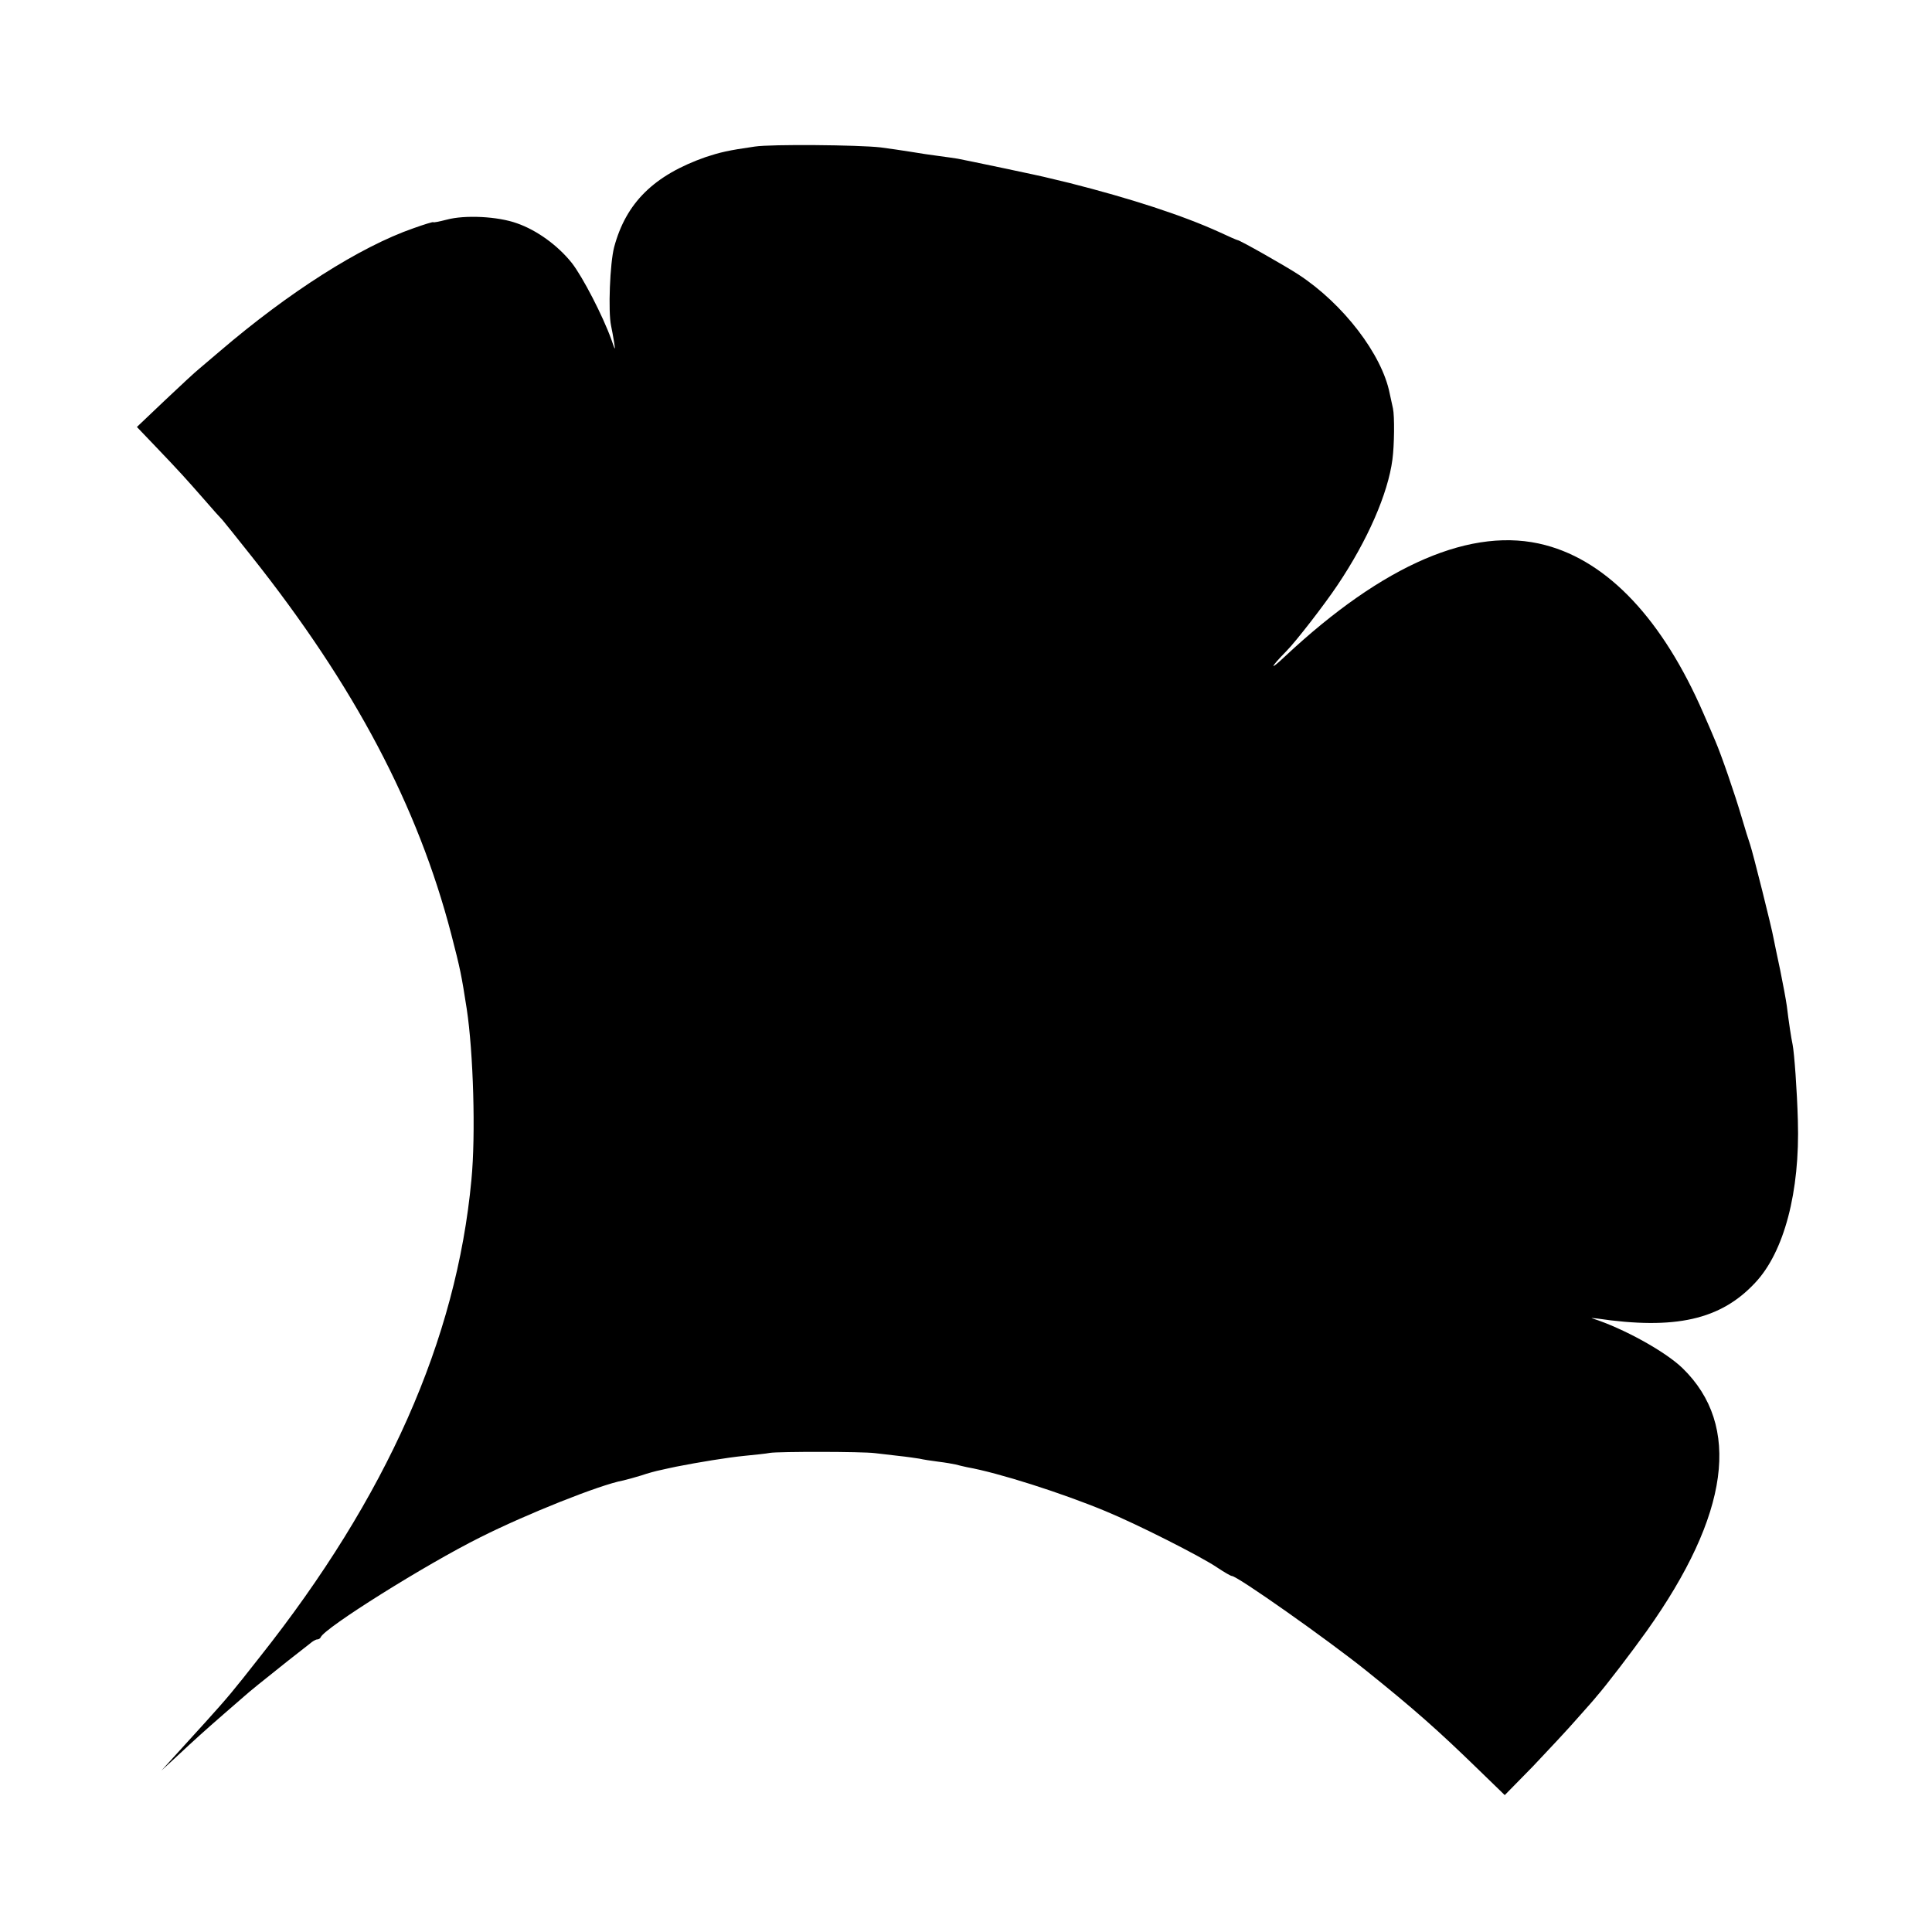
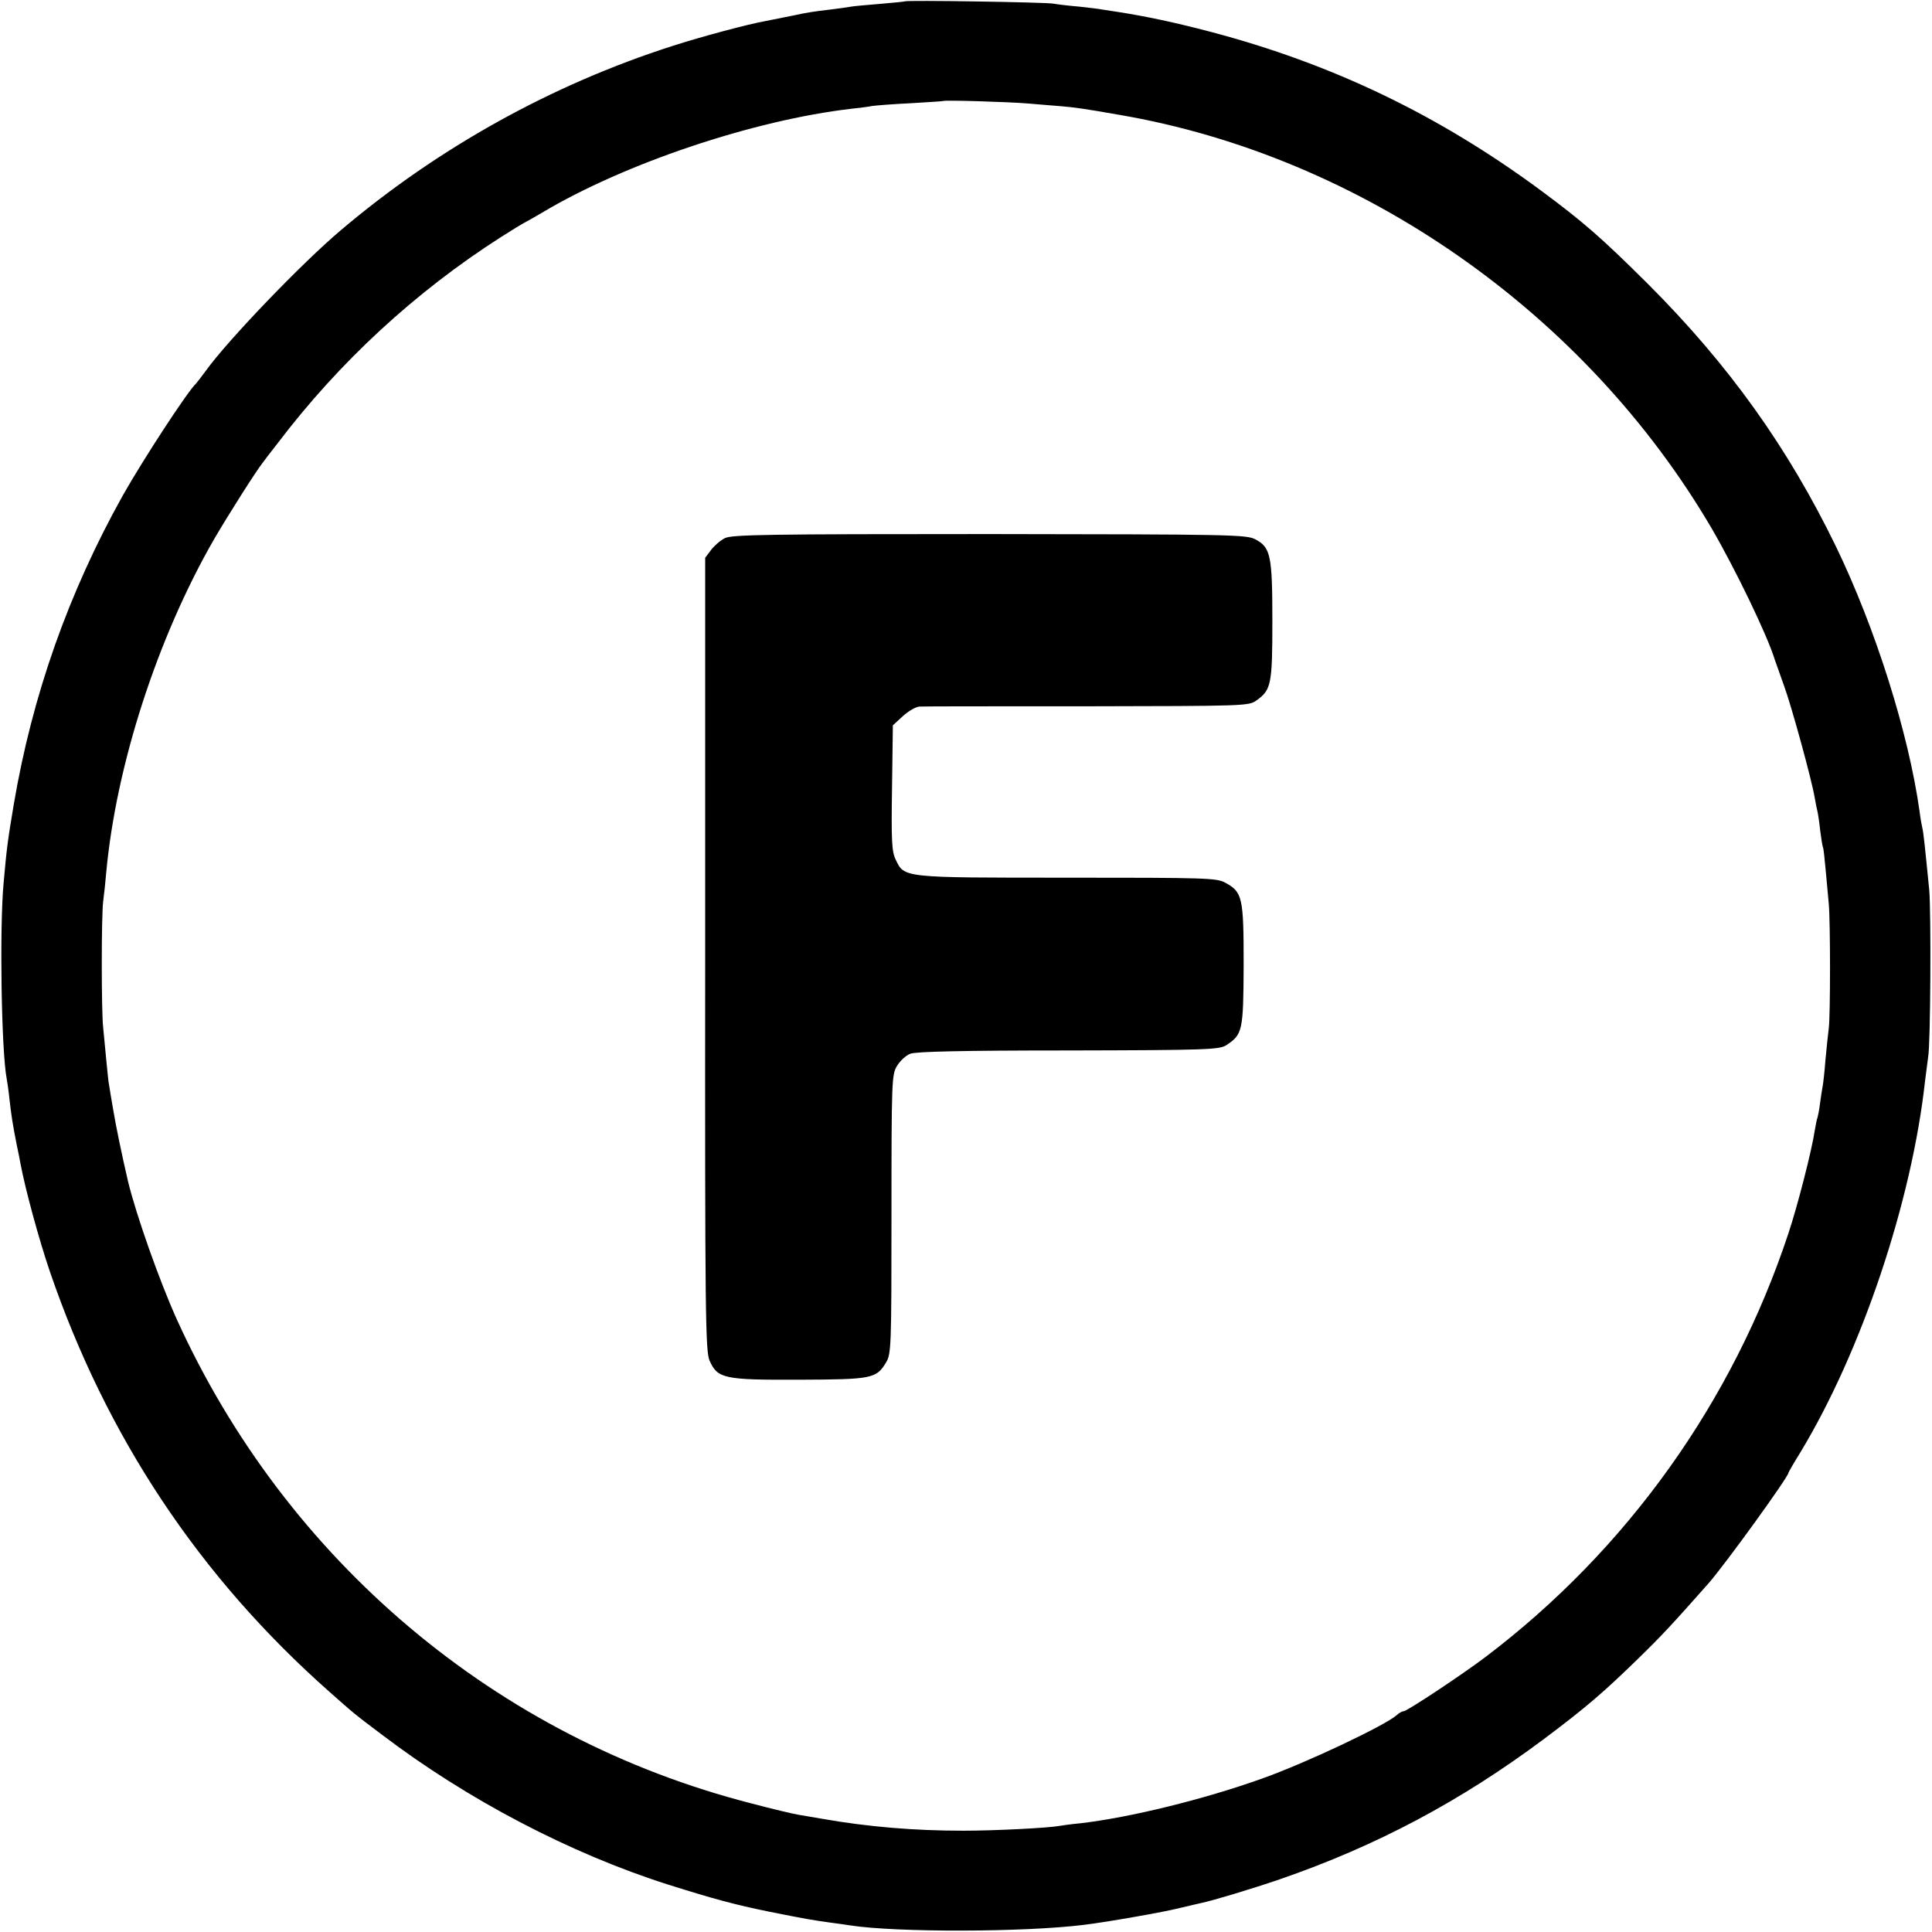
<svg xmlns="http://www.w3.org/2000/svg" version="1.0" width="700pt" height="700pt" viewBox="0 0 700 700" preserveAspectRatio="xMidYMid meet">
  <g transform="translate(0,700) scale(0.1,-0.1)" fill="#000000" stroke="none">
-     <path d="M2735 6469 c-98 -14 -126 -21 -178 -38 -188 -66 -289 -166 -332 -327 -15 -58 -22 -232 -11 -284 3 -14 8 -41 11 -60 5 -32 4 -31 -10 10 -31 86 -104 227 -143 277 -51 64 -127 119 -199 144 -69 25 -189 31 -255 13 -27 -7 -48 -11 -48 -9 0 2 -33 -8 -72 -22 -193 -67 -452 -232 -702 -446 -27 -23 -60 -51 -73 -62 -14 -11 -70 -63 -126 -116 l-101 -96 66 -69 c90 -94 114 -121 178 -194 30 -35 60 -68 66 -74 5 -6 53 -65 105 -131 374 -471 603 -905 724 -1370 33 -127 37 -148 56 -270 24 -157 33 -457 17 -620 -54 -579 -307 -1149 -767 -1729 -98 -125 -114 -144 -196 -235 -54 -59 -60 -66 -120 -132 l-40 -44 50 46 c76 71 104 96 175 158 36 31 70 61 76 66 14 13 72 60 154 125 36 28 73 57 83 65 9 8 21 15 26 15 5 0 11 3 13 8 14 34 381 264 578 362 167 84 435 191 518 206 13 3 42 11 65 18 23 8 56 17 72 20 17 4 41 9 55 12 81 16 185 33 245 39 39 4 81 8 95 11 32 5 334 5 380 -1 19 -2 58 -7 86 -10 29 -3 62 -8 75 -10 13 -3 44 -8 69 -11 25 -3 53 -8 62 -10 10 -3 29 -7 42 -10 113 -20 342 -93 501 -159 112 -46 346 -164 406 -205 24 -16 48 -30 52 -30 20 0 346 -230 487 -343 173 -139 259 -215 403 -355 l99 -96 102 104 c55 58 128 136 161 174 33 37 65 73 70 80 32 36 129 163 181 236 301 423 344 745 130 953 -63 61 -216 145 -326 180 -8 2 -1 2 15 0 284 -42 449 -5 574 129 105 111 163 330 155 588 -3 110 -13 245 -19 275 -5 23 -14 82 -21 140 -3 22 -14 81 -24 130 -11 50 -21 101 -24 115 -6 36 -75 311 -85 340 -5 14 -19 59 -31 100 -24 82 -74 227 -95 275 -7 17 -26 62 -43 100 -147 339 -345 550 -573 610 -263 70 -586 -69 -944 -404 -57 -54 -54 -41 5 19 35 35 140 171 186 240 109 162 183 332 199 455 7 51 8 158 2 185 -2 8 -7 33 -12 55 -28 141 -168 324 -330 430 -47 31 -213 125 -221 125 -2 0 -32 13 -66 29 -134 61 -322 122 -543 178 -33 8 -67 16 -75 18 -25 7 -303 65 -330 70 -14 2 -45 7 -70 10 -25 3 -70 10 -100 15 -30 5 -80 12 -110 16 -79 9 -396 12 -455 3z" />
+     <path d="M3278 6995 c-1 -1 -42 -5 -89 -9 -47 -4 -95 -8 -105 -10 -10 -2 -46 -7 -79 -11 -59 -7 -79 -10 -125 -20 -34 -7 -69 -14 -105 -21 -63 -11 -235 -57 -340 -91 -436 -140 -847 -368 -1200 -667 -140 -118 -409 -398 -489 -509 -17 -23 -33 -44 -36 -47 -29 -26 -191 -274 -265 -405 -197 -353 -328 -724 -395 -1119 -22 -132 -25 -151 -37 -286 -15 -162 -8 -605 11 -707 2 -10 7 -43 10 -73 7 -62 12 -94 26 -165 6 -27 12 -59 14 -70 18 -96 67 -275 106 -390 205 -600 542 -1108 1015 -1526 86 -76 86 -77 190 -155 308 -234 680 -429 1035 -542 168 -53 243 -73 365 -98 135 -27 153 -30 224 -40 25 -3 57 -8 71 -10 167 -26 633 -25 848 2 83 10 293 47 347 61 33 8 68 16 77 18 43 9 183 51 285 86 351 121 657 284 958 509 152 114 216 169 344 294 83 81 121 122 252 270 61 70 289 385 289 400 0 2 19 35 42 72 222 366 405 910 453 1349 4 33 9 71 11 85 9 48 11 525 4 605 -16 162 -21 210 -25 225 -2 8 -7 35 -10 60 -40 285 -160 664 -303 960 -174 358 -387 657 -681 951 -169 168 -233 224 -391 341 -369 272 -754 457 -1195 573 -129 34 -234 56 -330 71 -27 4 -57 9 -65 10 -8 2 -44 6 -80 10 -36 3 -78 8 -95 11 -33 5 -531 13 -537 8z m447 -370 c44 -4 99 -8 121 -10 46 -4 78 -8 209 -31 877 -150 1689 -717 2147 -1499 86 -148 201 -386 228 -474 5 -14 20 -57 34 -96 26 -70 100 -339 111 -405 3 -19 8 -42 10 -50 2 -8 7 -40 10 -70 4 -30 8 -57 10 -60 2 -3 6 -41 10 -85 4 -44 9 -98 11 -120 6 -65 6 -406 0 -450 -3 -22 -8 -74 -12 -115 -3 -41 -8 -84 -10 -95 -2 -11 -7 -40 -10 -65 -3 -25 -8 -47 -9 -50 -2 -3 -6 -24 -10 -47 -10 -69 -62 -272 -95 -371 -202 -611 -585 -1147 -1097 -1535 -83 -63 -285 -197 -297 -197 -5 0 -17 -6 -25 -14 -43 -38 -328 -173 -488 -230 -213 -76 -478 -141 -658 -162 -33 -3 -68 -8 -79 -10 -41 -7 -228 -17 -346 -17 -178 0 -345 14 -510 43 -30 5 -70 12 -88 15 -18 3 -95 21 -170 41 -922 236 -1685 879 -2082 1755 -63 140 -146 375 -176 498 -21 90 -44 200 -54 261 -7 41 -14 82 -15 90 -2 8 -6 49 -10 90 -4 41 -9 93 -11 115 -7 55 -7 412 0 461 3 21 8 68 11 104 36 388 185 849 391 1207 49 84 152 247 177 278 4 6 28 37 53 69 223 294 498 548 809 747 39 25 77 48 85 52 8 4 38 21 65 37 298 178 766 335 1120 376 28 3 61 7 75 10 14 2 77 7 140 10 63 4 116 7 117 8 5 4 235 -3 308 -9z" />
+     <path d="M2626 5050 c-16 -8 -39 -28 -50 -43 l-21 -28 0 -1436 c-1 -1313 1 -1439 16 -1473 29 -65 52 -70 325 -69 263 1 279 4 314 62 19 31 20 54 20 537 0 487 1 506 20 538 11 18 32 38 48 44 19 8 190 12 573 12 502 1 547 3 572 19 59 39 62 51 63 290 0 246 -4 265 -67 299 -31 17 -70 18 -572 18 -600 0 -590 -1 -622 66 -14 29 -16 68 -13 260 l3 226 37 34 c21 19 48 34 60 34 13 1 286 1 608 1 567 1 585 1 612 21 54 38 58 58 58 288 0 237 -6 267 -62 296 -31 17 -93 18 -963 19 -809 0 -934 -2 -959 -15z" />
  </g>
</svg>
